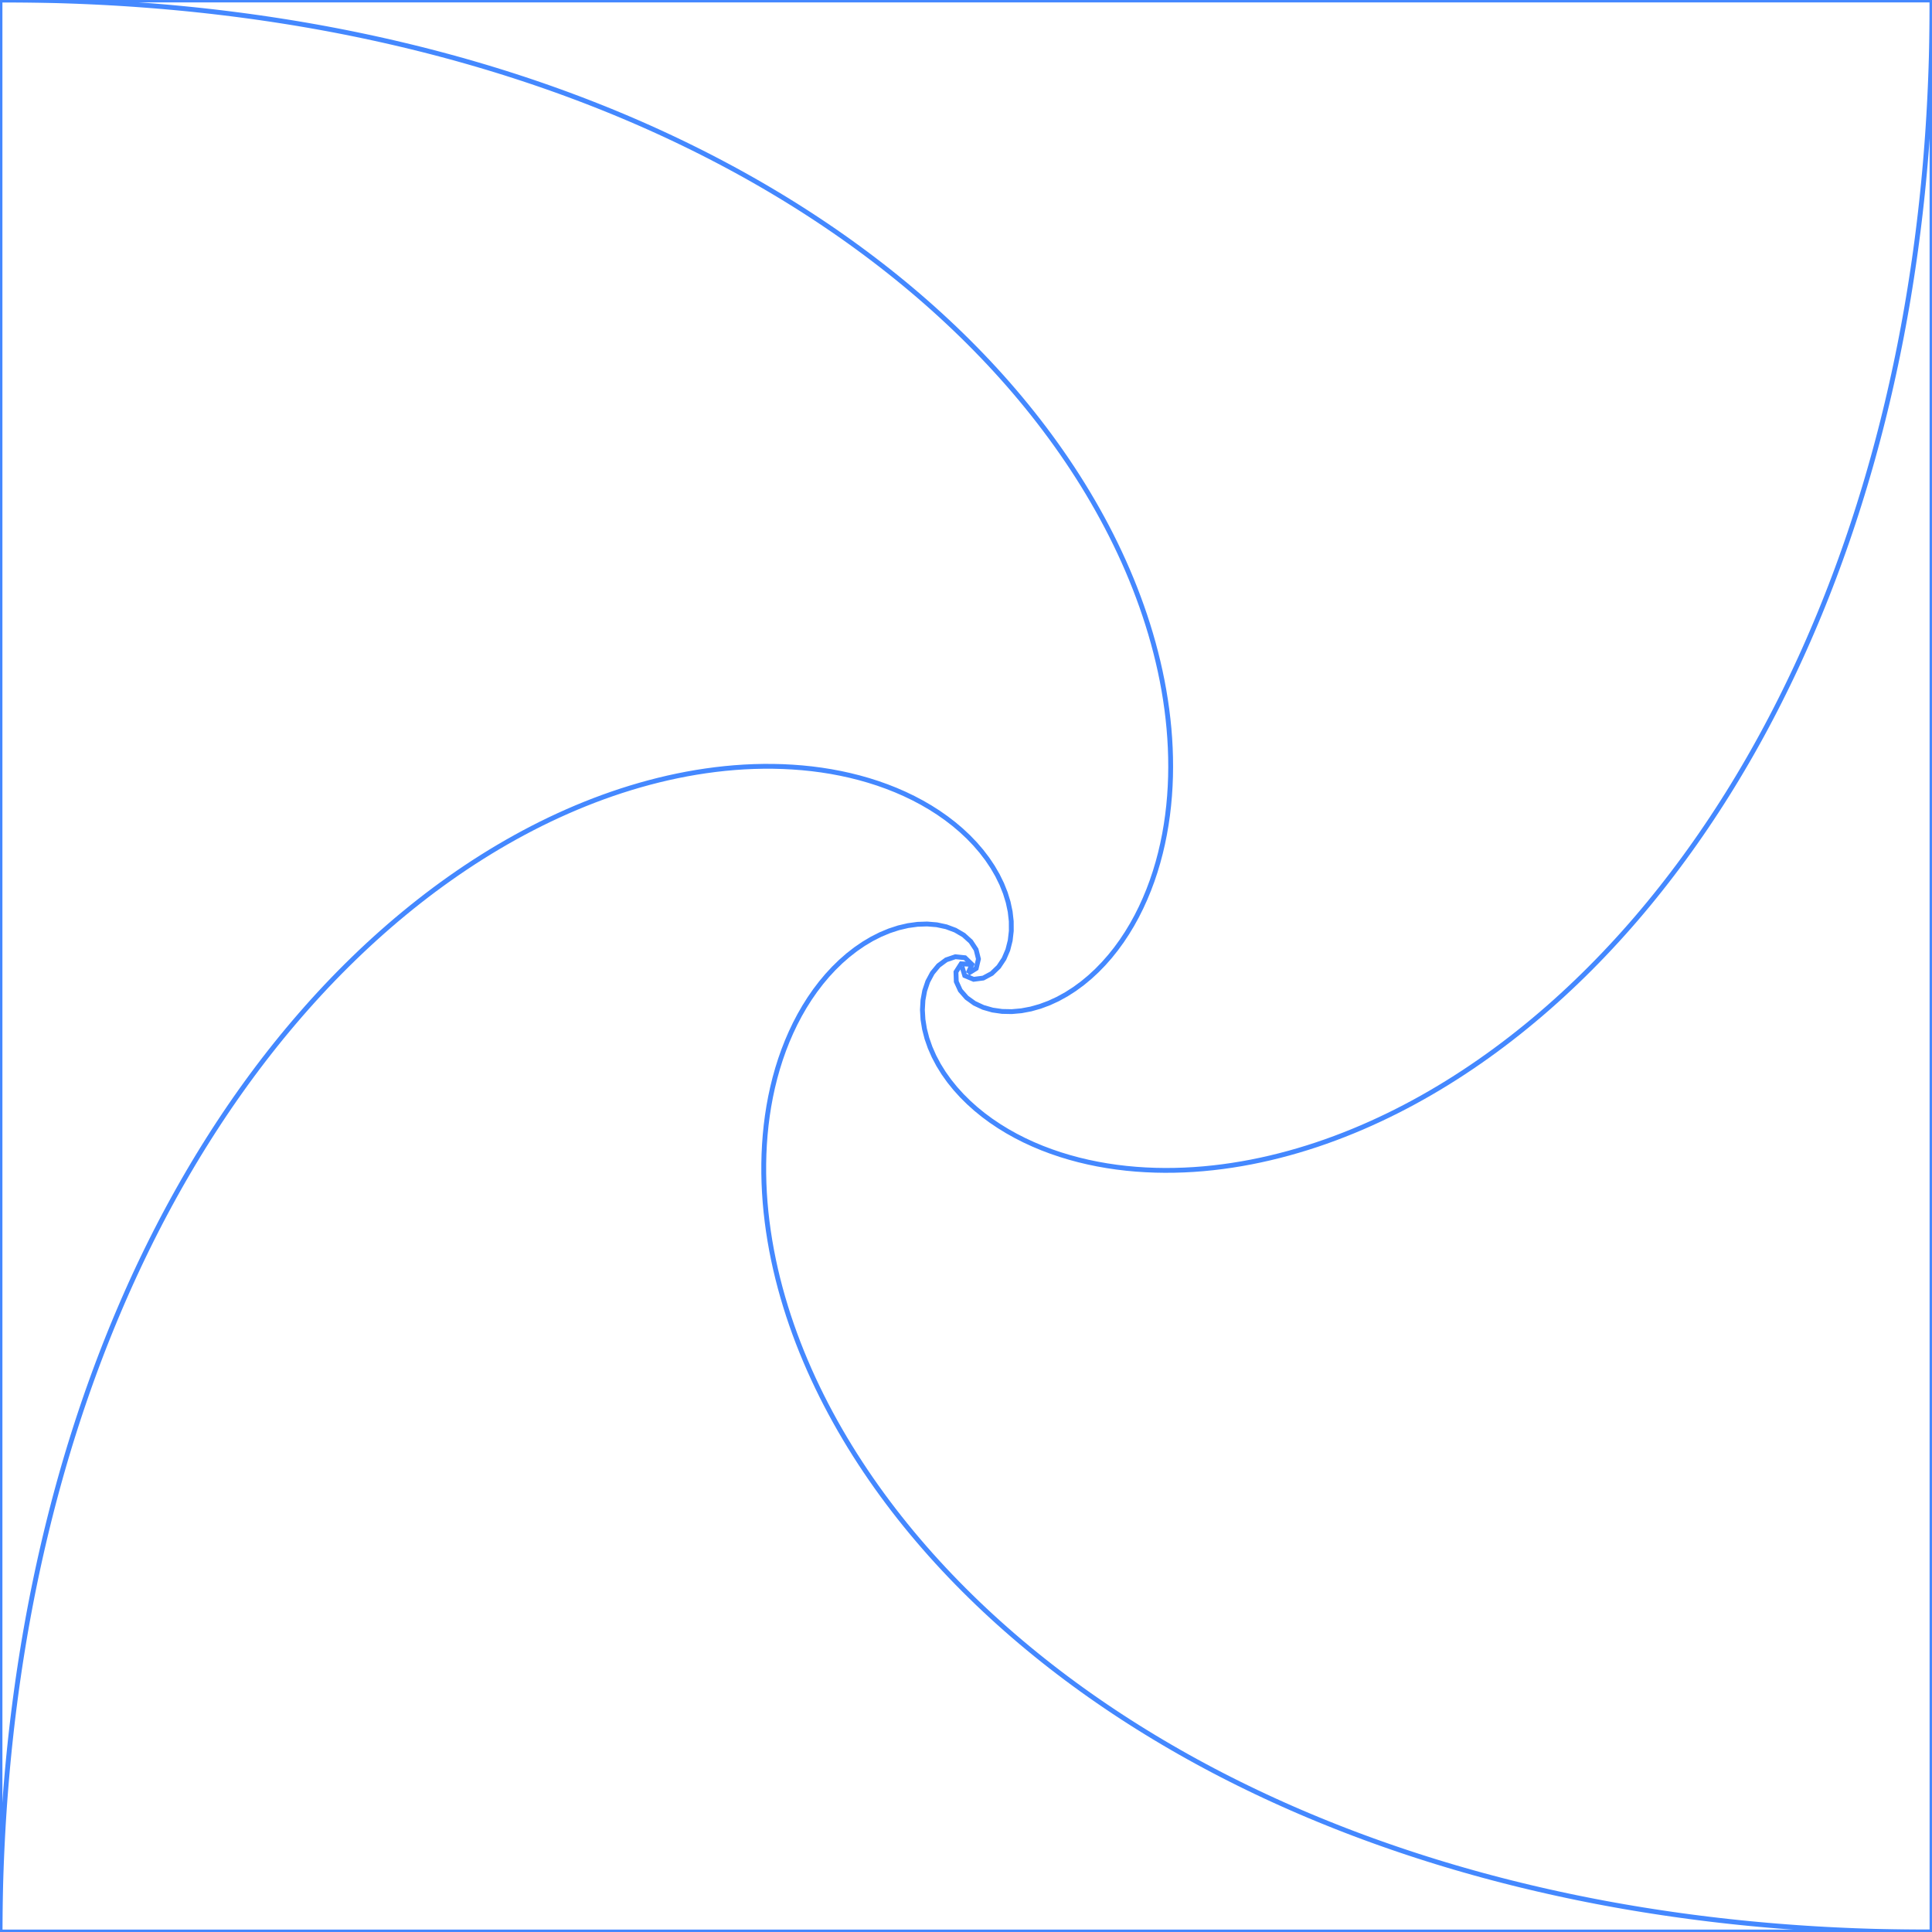
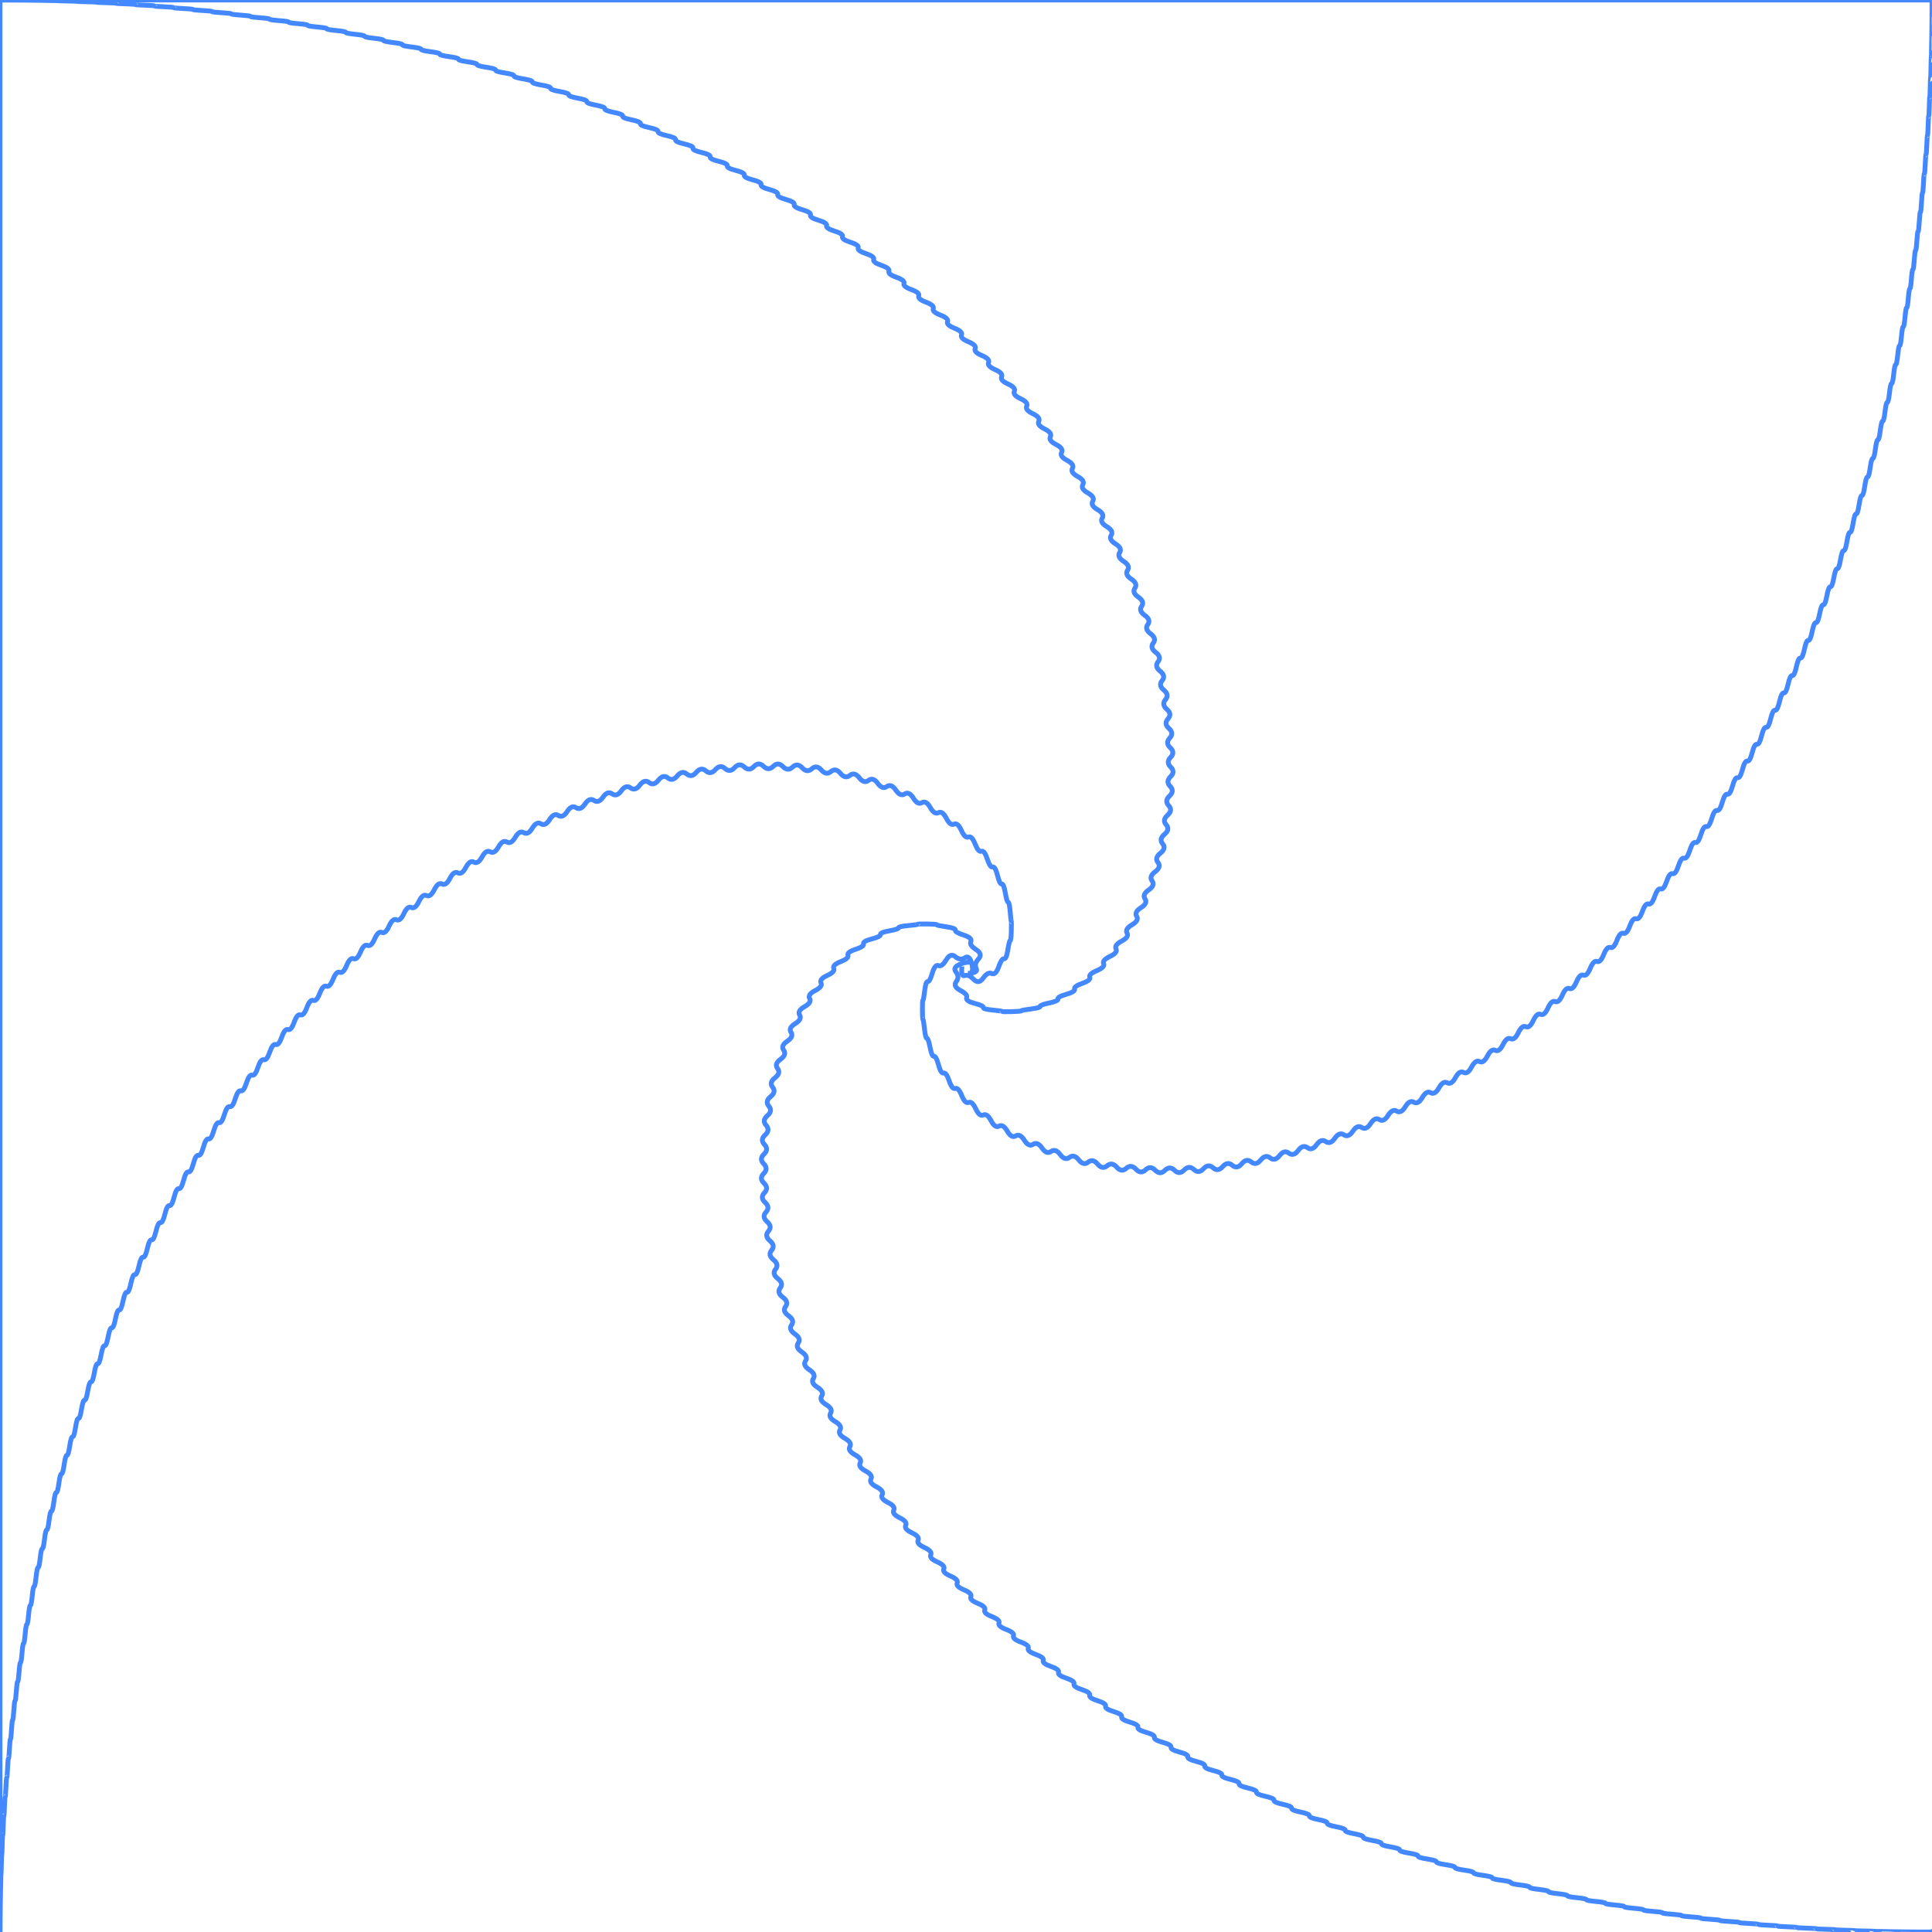
<svg xmlns="http://www.w3.org/2000/svg" viewBox="0 0 200 200" transform-origin="50% 50%" width="100%" height="100%">
-   <path id="FollowThatTurtle-path" d="m 0 0   l 200 0 l 0 200 l -200 0 l -0 -200" stroke="#4488ff" stroke-width="0.25%" fill="transparent" class="" transform-origin="50% 50%">
+   <path id="FollowThatTurtle-path" d="m 0 0 t 200 0 t 0 200 t -200 0 t -0 -200" stroke="#4488ff" stroke-width="0.25%" fill="transparent" class="" transform-origin="50% 50%">
  </path>
  <g id="FollowThatTurtle-children">
-     <path id="FollowThatTurtle-t1-path" d="m 0 0   l 1 0 l 1 0.005 l 1 0.01 l 1 0.015 l 1 0.02 l 1 0.025 l 1 0.031 l 0.999 0.036 l 0.999 0.041 l 0.999 0.046 l 0.999 0.051 l 0.998 0.057 l 0.998 0.062 l 0.998 0.067 l 0.997 0.073 l 0.997 0.078 l 0.997 0.083 l 0.996 0.089 l 0.996 0.094 l 0.995 0.1 l 0.994 0.105 l 0.994 0.111 l 0.993 0.117 l 0.993 0.122 l 0.992 0.128 l 0.991 0.133 l 0.99 0.139 l 0.989 0.145 l 0.989 0.151 l 0.988 0.156 l 0.987 0.162 l 0.986 0.168 l 0.985 0.174 l 0.984 0.18 l 0.983 0.186 l 0.981 0.192 l 0.98 0.198 l 0.979 0.204 l 0.978 0.21 l 0.976 0.216 l 0.975 0.222 l 0.974 0.228 l 0.972 0.234 l 0.971 0.24 l 0.969 0.247 l 0.968 0.253 l 0.966 0.259 l 0.964 0.265 l 0.962 0.272 l 0.961 0.278 l 0.959 0.284 l 0.957 0.291 l 0.955 0.297 l 0.953 0.304 l 0.951 0.31 l 0.948 0.317 l 0.946 0.323 l 0.944 0.33 l 0.942 0.337 l 0.939 0.343 l 0.937 0.35 l 0.934 0.357 l 0.932 0.363 l 0.929 0.37 l 0.926 0.377 l 0.923 0.384 l 0.92 0.391 l 0.918 0.398 l 0.915 0.405 l 0.911 0.412 l 0.908 0.419 l 0.905 0.426 l 0.902 0.433 l 0.898 0.44 l 0.895 0.447 l 0.891 0.454 l 0.887 0.461 l 0.884 0.468 l 0.88 0.475 l 0.876 0.483 l 0.872 0.49 l 0.868 0.497 l 0.863 0.505 l 0.859 0.512 l 0.855 0.519 l 0.85 0.527 l 0.845 0.534 l 0.841 0.542 l 0.836 0.549 l 0.831 0.556 l 0.826 0.564 l 0.821 0.572 l 0.815 0.579 l 0.81 0.587 l 0.804 0.594 l 0.799 0.602 l 0.793 0.609 l 0.787 0.617 l 0.781 0.625 l 0.775 0.632 l 0.768 0.64 l 0.762 0.648 l 0.755 0.656 l 0.748 0.663 l 0.741 0.671 l 0.734 0.679 l 0.727 0.686 l 0.72 0.694 l 0.712 0.702 l 0.704 0.71 l 0.697 0.717 l 0.689 0.725 l 0.68 0.733 l 0.672 0.741 l 0.663 0.748 l 0.654 0.756 l 0.645 0.764 l 0.636 0.772 l 0.627 0.779 l 0.617 0.787 l 0.607 0.794 l 0.597 0.802 l 0.587 0.81 l 0.577 0.817 l 0.566 0.825 l 0.555 0.832 l 0.544 0.839 l 0.532 0.847 l 0.52 0.854 l 0.508 0.861 l 0.496 0.868 l 0.484 0.875 l 0.471 0.882 l 0.458 0.889 l 0.444 0.896 l 0.431 0.903 l 0.417 0.909 l 0.402 0.916 l 0.388 0.922 l 0.372 0.928 l 0.357 0.934 l 0.341 0.94 l 0.325 0.946 l 0.309 0.951 l 0.292 0.956 l 0.275 0.962 l 0.257 0.966 l 0.239 0.971 l 0.221 0.975 l 0.202 0.979 l 0.182 0.983 l 0.162 0.987 l 0.142 0.99 l 0.121 0.993 l 0.1 0.995 l 0.078 0.997 l 0.056 0.998 l 0.033 0.999 l 0.01 1 l -0.014 1 l -0.039 0.999 l -0.064 0.998 l -0.089 0.996 l -0.116 0.993 l -0.143 0.99 l -0.17 0.985 l -0.199 0.98 l -0.227 0.974 l -0.257 0.966 l -0.287 0.958 l -0.318 0.948 l -0.35 0.937 l -0.382 0.924 l -0.415 0.91 l -0.448 0.894 l -0.482 0.876 l -0.517 0.856 l -0.552 0.834 l -0.588 0.809 l -0.624 0.781 l -0.661 0.751 l -0.697 0.717 l -0.734 0.679 l -0.77 0.638 l -0.806 0.591 l -0.842 0.54 l -0.875 0.483 l -0.907 0.42 l -0.937 0.35 l -0.962 0.272 l -0.983 0.185 l -0.996 0.088 l -1 -0.02 l -0.99 -0.141 l -0.961 -0.275 l -0.906 -0.423 l -0.811 -0.585 l -0.658 -0.753 l -0.416 -0.91 l -0.033 -0.999 l 0.538 -0.843 l 0.999 0.053" stroke="#4488ff" stroke-width="0.25%" fill="transparent" class="" transform-origin="50% 50%">
+     <path id="FollowThatTurtle-t1-path" d="m 0 0 m 0 0 t 1 0 t 1 0.005 t 1 0.01 t 1 0.015 t 1 0.02 t 1 0.025 t 1 0.031 t 0.999 0.036 t 0.999 0.041 t 0.999 0.046 t 0.999 0.051 t 0.998 0.057 t 0.998 0.062 t 0.998 0.067 t 0.997 0.073 t 0.997 0.078 t 0.997 0.083 t 0.996 0.089 t 0.996 0.094 t 0.995 0.1 t 0.994 0.105 t 0.994 0.111 t 0.993 0.117 t 0.993 0.122 t 0.992 0.128 t 0.991 0.133 t 0.99 0.139 t 0.989 0.145 t 0.989 0.151 t 0.988 0.156 t 0.987 0.162 t 0.986 0.168 t 0.985 0.174 t 0.984 0.18 t 0.983 0.186 t 0.981 0.192 t 0.98 0.198 t 0.979 0.204 t 0.978 0.21 t 0.976 0.216 t 0.975 0.222 t 0.974 0.228 t 0.972 0.234 t 0.971 0.24 t 0.969 0.247 t 0.968 0.253 t 0.966 0.259 t 0.964 0.265 t 0.962 0.272 t 0.961 0.278 t 0.959 0.284 t 0.957 0.291 t 0.955 0.297 t 0.953 0.304 t 0.951 0.31 t 0.948 0.317 t 0.946 0.323 t 0.944 0.33 t 0.942 0.337 t 0.939 0.343 t 0.937 0.35 t 0.934 0.357 t 0.932 0.363 t 0.929 0.37 t 0.926 0.377 t 0.923 0.384 t 0.92 0.391 t 0.918 0.398 t 0.915 0.405 t 0.911 0.412 t 0.908 0.419 t 0.905 0.426 t 0.902 0.433 t 0.898 0.44 t 0.895 0.447 t 0.891 0.454 t 0.887 0.461 t 0.884 0.468 t 0.88 0.475 t 0.876 0.483 t 0.872 0.49 t 0.868 0.497 t 0.863 0.505 t 0.859 0.512 t 0.855 0.519 t 0.85 0.527 t 0.845 0.534 t 0.841 0.542 t 0.836 0.549 t 0.831 0.556 t 0.826 0.564 t 0.821 0.572 t 0.815 0.579 t 0.81 0.587 t 0.804 0.594 t 0.799 0.602 t 0.793 0.609 t 0.787 0.617 t 0.781 0.625 t 0.775 0.632 t 0.768 0.64 t 0.762 0.648 t 0.755 0.656 t 0.748 0.663 t 0.741 0.671 t 0.734 0.679 t 0.727 0.686 t 0.72 0.694 t 0.712 0.702 t 0.704 0.71 t 0.697 0.717 t 0.689 0.725 t 0.68 0.733 t 0.672 0.741 t 0.663 0.748 t 0.654 0.756 t 0.645 0.764 t 0.636 0.772 t 0.627 0.779 t 0.617 0.787 t 0.607 0.794 t 0.597 0.802 t 0.587 0.81 t 0.577 0.817 t 0.566 0.825 t 0.555 0.832 t 0.544 0.839 t 0.532 0.847 t 0.52 0.854 t 0.508 0.861 t 0.496 0.868 t 0.484 0.875 t 0.471 0.882 t 0.458 0.889 t 0.444 0.896 t 0.431 0.903 t 0.417 0.909 t 0.402 0.916 t 0.388 0.922 t 0.372 0.928 t 0.357 0.934 t 0.341 0.94 t 0.325 0.946 t 0.309 0.951 t 0.292 0.956 t 0.275 0.962 t 0.257 0.966 t 0.239 0.971 t 0.221 0.975 t 0.202 0.979 t 0.182 0.983 t 0.162 0.987 t 0.142 0.99 t 0.121 0.993 t 0.1 0.995 t 0.078 0.997 t 0.056 0.998 t 0.033 0.999 t 0.01 1 t -0.014 1 t -0.039 0.999 t -0.064 0.998 t -0.089 0.996 t -0.116 0.993 t -0.143 0.99 t -0.17 0.985 t -0.199 0.98 t -0.227 0.974 t -0.257 0.966 t -0.287 0.958 t -0.318 0.948 t -0.35 0.937 t -0.382 0.924 t -0.415 0.91 t -0.448 0.894 t -0.482 0.876 t -0.517 0.856 t -0.552 0.834 t -0.588 0.809 t -0.624 0.781 t -0.661 0.751 t -0.697 0.717 t -0.734 0.679 t -0.77 0.638 t -0.806 0.591 t -0.842 0.54 t -0.875 0.483 t -0.907 0.42 t -0.937 0.35 t -0.962 0.272 t -0.983 0.185 t -0.996 0.088 t -1 -0.02 t -0.99 -0.141 t -0.961 -0.275 t -0.906 -0.423 t -0.811 -0.585 t -0.658 -0.753 t -0.416 -0.91 t -0.033 -0.999 t 0.538 -0.843 t 0.999 0.053" stroke="#4488ff" stroke-width="0.25%" fill="transparent" class="" transform-origin="50% 50%">
    </path>
-     <path id="FollowThatTurtle-t2-path" d="m 0 0   m 200 0 l 0 1 l -0.005 1 l -0.01 1 l -0.015 1 l -0.02 1 l -0.025 1 l -0.031 1 l -0.036 0.999 l -0.041 0.999 l -0.046 0.999 l -0.051 0.999 l -0.057 0.998 l -0.062 0.998 l -0.067 0.998 l -0.073 0.997 l -0.078 0.997 l -0.083 0.997 l -0.089 0.996 l -0.094 0.996 l -0.1 0.995 l -0.105 0.994 l -0.111 0.994 l -0.117 0.993 l -0.122 0.993 l -0.128 0.992 l -0.133 0.991 l -0.139 0.99 l -0.145 0.989 l -0.151 0.989 l -0.156 0.988 l -0.162 0.987 l -0.168 0.986 l -0.174 0.985 l -0.18 0.984 l -0.186 0.983 l -0.192 0.981 l -0.198 0.98 l -0.204 0.979 l -0.21 0.978 l -0.216 0.976 l -0.222 0.975 l -0.228 0.974 l -0.234 0.972 l -0.24 0.971 l -0.247 0.969 l -0.253 0.968 l -0.259 0.966 l -0.265 0.964 l -0.272 0.962 l -0.278 0.961 l -0.284 0.959 l -0.291 0.957 l -0.297 0.955 l -0.304 0.953 l -0.31 0.951 l -0.317 0.948 l -0.323 0.946 l -0.33 0.944 l -0.337 0.942 l -0.343 0.939 l -0.35 0.937 l -0.357 0.934 l -0.363 0.932 l -0.37 0.929 l -0.377 0.926 l -0.384 0.923 l -0.391 0.92 l -0.398 0.918 l -0.405 0.915 l -0.412 0.911 l -0.419 0.908 l -0.426 0.905 l -0.433 0.902 l -0.44 0.898 l -0.447 0.895 l -0.454 0.891 l -0.461 0.887 l -0.468 0.884 l -0.475 0.88 l -0.483 0.876 l -0.49 0.872 l -0.497 0.868 l -0.505 0.863 l -0.512 0.859 l -0.519 0.855 l -0.527 0.85 l -0.534 0.845 l -0.542 0.841 l -0.549 0.836 l -0.557 0.831 l -0.564 0.826 l -0.572 0.821 l -0.579 0.815 l -0.587 0.81 l -0.594 0.804 l -0.602 0.799 l -0.61 0.793 l -0.617 0.787 l -0.625 0.781 l -0.632 0.775 l -0.64 0.768 l -0.648 0.762 l -0.656 0.755 l -0.663 0.748 l -0.671 0.741 l -0.679 0.734 l -0.687 0.727 l -0.694 0.72 l -0.702 0.712 l -0.71 0.704 l -0.718 0.696 l -0.725 0.688 l -0.733 0.68 l -0.741 0.672 l -0.749 0.663 l -0.756 0.654 l -0.764 0.645 l -0.772 0.636 l -0.779 0.627 l -0.787 0.617 l -0.795 0.607 l -0.802 0.597 l -0.81 0.587 l -0.817 0.576 l -0.825 0.566 l -0.832 0.555 l -0.839 0.543 l -0.847 0.532 l -0.854 0.52 l -0.861 0.508 l -0.868 0.496 l -0.875 0.483 l -0.882 0.47 l -0.889 0.457 l -0.896 0.444 l -0.903 0.43 l -0.909 0.416 l -0.916 0.402 l -0.922 0.387 l -0.928 0.372 l -0.934 0.357 l -0.94 0.341 l -0.946 0.325 l -0.951 0.308 l -0.957 0.291 l -0.962 0.274 l -0.967 0.256 l -0.971 0.238 l -0.976 0.22 l -0.98 0.201 l -0.983 0.181 l -0.987 0.161 l -0.99 0.141 l -0.993 0.12 l -0.995 0.099 l -0.997 0.077 l -0.999 0.054 l -1 0.031 l -1 0.008 l -1 -0.016 l -0.999 -0.041 l -0.998 -0.066 l -0.996 -0.092 l -0.993 -0.118 l -0.989 -0.146 l -0.985 -0.173 l -0.979 -0.202 l -0.973 -0.231 l -0.965 -0.261 l -0.957 -0.291 l -0.947 -0.322 l -0.935 -0.354 l -0.922 -0.386 l -0.908 -0.42 l -0.891 -0.453 l -0.873 -0.488 l -0.852 -0.523 l -0.83 -0.558 l -0.804 -0.594 l -0.776 -0.631 l -0.744 -0.668 l -0.71 -0.705 l -0.671 -0.742 l -0.628 -0.778 l -0.58 -0.814 l -0.527 -0.85 l -0.468 -0.883 l -0.403 -0.915 l -0.33 -0.944 l -0.249 -0.968 l -0.159 -0.987 l -0.058 -0.998 l 0.055 -0.998 l 0.18 -0.984 l 0.319 -0.948 l 0.472 -0.881 l 0.636 -0.771 l 0.803 -0.596 l 0.947 -0.321 l 0.995 0.103 l 0.719 0.695 l -0.399 0.917" stroke="#4488ff" stroke-width="0.25%" fill="transparent" class="" transform-origin="50% 50%">
+     <path id="FollowThatTurtle-t2-path" d="m 0 0 m 200 0 t 0 1 t -0.005 1 t -0.01 1 t -0.015 1 t -0.02 1 t -0.025 1 t -0.031 1 t -0.036 0.999 t -0.041 0.999 t -0.046 0.999 t -0.051 0.999 t -0.057 0.998 t -0.062 0.998 t -0.067 0.998 t -0.073 0.997 t -0.078 0.997 t -0.083 0.997 t -0.089 0.996 t -0.094 0.996 t -0.1 0.995 t -0.105 0.994 t -0.111 0.994 t -0.117 0.993 t -0.122 0.993 t -0.128 0.992 t -0.133 0.991 t -0.139 0.99 t -0.145 0.989 t -0.151 0.989 t -0.156 0.988 t -0.162 0.987 t -0.168 0.986 t -0.174 0.985 t -0.18 0.984 t -0.186 0.983 t -0.192 0.981 t -0.198 0.98 t -0.204 0.979 t -0.21 0.978 t -0.216 0.976 t -0.222 0.975 t -0.228 0.974 t -0.234 0.972 t -0.24 0.971 t -0.247 0.969 t -0.253 0.968 t -0.259 0.966 t -0.265 0.964 t -0.272 0.962 t -0.278 0.961 t -0.284 0.959 t -0.291 0.957 t -0.297 0.955 t -0.304 0.953 t -0.31 0.951 t -0.317 0.948 t -0.323 0.946 t -0.33 0.944 t -0.337 0.942 t -0.343 0.939 t -0.35 0.937 t -0.357 0.934 t -0.363 0.932 t -0.37 0.929 t -0.377 0.926 t -0.384 0.923 t -0.391 0.92 t -0.398 0.918 t -0.405 0.915 t -0.412 0.911 t -0.419 0.908 t -0.426 0.905 t -0.433 0.902 t -0.44 0.898 t -0.447 0.895 t -0.454 0.891 t -0.461 0.887 t -0.468 0.884 t -0.475 0.88 t -0.483 0.876 t -0.49 0.872 t -0.497 0.868 t -0.505 0.863 t -0.512 0.859 t -0.519 0.855 t -0.527 0.85 t -0.534 0.845 t -0.542 0.841 t -0.549 0.836 t -0.557 0.831 t -0.564 0.826 t -0.572 0.821 t -0.579 0.815 t -0.587 0.81 t -0.594 0.804 t -0.602 0.799 t -0.61 0.793 t -0.617 0.787 t -0.625 0.781 t -0.632 0.775 t -0.64 0.768 t -0.648 0.762 t -0.656 0.755 t -0.663 0.748 t -0.671 0.741 t -0.679 0.734 t -0.687 0.727 t -0.694 0.72 t -0.702 0.712 t -0.71 0.704 t -0.718 0.696 t -0.725 0.688 t -0.733 0.68 t -0.741 0.672 t -0.749 0.663 t -0.756 0.654 t -0.764 0.645 t -0.772 0.636 t -0.779 0.627 t -0.787 0.617 t -0.795 0.607 t -0.802 0.597 t -0.81 0.587 t -0.817 0.576 t -0.825 0.566 t -0.832 0.555 t -0.839 0.543 t -0.847 0.532 t -0.854 0.52 t -0.861 0.508 t -0.868 0.496 t -0.875 0.483 t -0.882 0.47 t -0.889 0.457 t -0.896 0.444 t -0.903 0.43 t -0.909 0.416 t -0.916 0.402 t -0.922 0.387 t -0.928 0.372 t -0.934 0.357 t -0.94 0.341 t -0.946 0.325 t -0.951 0.308 t -0.957 0.291 t -0.962 0.274 t -0.967 0.256 t -0.971 0.238 t -0.976 0.22 t -0.98 0.201 t -0.983 0.181 t -0.987 0.161 t -0.99 0.141 t -0.993 0.12 t -0.995 0.099 t -0.997 0.077 t -0.999 0.054 t -1 0.031 t -1 0.008 t -1 -0.016 t -0.999 -0.041 t -0.998 -0.066 t -0.996 -0.092 t -0.993 -0.118 t -0.989 -0.146 t -0.985 -0.173 t -0.979 -0.202 t -0.973 -0.231 t -0.965 -0.261 t -0.957 -0.291 t -0.947 -0.322 t -0.935 -0.354 t -0.922 -0.386 t -0.908 -0.42 t -0.891 -0.453 t -0.873 -0.488 t -0.852 -0.523 t -0.83 -0.558 t -0.804 -0.594 t -0.776 -0.631 t -0.744 -0.668 t -0.71 -0.705 t -0.671 -0.742 t -0.628 -0.778 t -0.58 -0.814 t -0.527 -0.85 t -0.468 -0.883 t -0.403 -0.915 t -0.33 -0.944 t -0.249 -0.968 t -0.159 -0.987 t -0.058 -0.998 t 0.055 -0.998 t 0.18 -0.984 t 0.319 -0.948 t 0.472 -0.881 t 0.636 -0.771 t 0.803 -0.596 t 0.947 -0.321 t 0.995 0.103 t 0.719 0.695 t -0.399 0.917" stroke="#4488ff" stroke-width="0.25%" fill="transparent" class="" transform-origin="50% 50%">
    </path>
-     <path id="FollowThatTurtle-t3-path" d="m 0 0   m 200 200 l -1 0 l -1 -0.005 l -1 -0.01 l -1 -0.015 l -1 -0.02 l -1 -0.025 l -1 -0.031 l -0.999 -0.036 l -0.999 -0.041 l -0.999 -0.046 l -0.999 -0.051 l -0.998 -0.057 l -0.998 -0.062 l -0.998 -0.067 l -0.997 -0.073 l -0.997 -0.078 l -0.997 -0.084 l -0.996 -0.089 l -0.996 -0.094 l -0.995 -0.1 l -0.994 -0.105 l -0.994 -0.111 l -0.993 -0.117 l -0.993 -0.122 l -0.992 -0.128 l -0.991 -0.134 l -0.99 -0.139 l -0.989 -0.145 l -0.989 -0.151 l -0.988 -0.156 l -0.987 -0.162 l -0.986 -0.168 l -0.985 -0.174 l -0.984 -0.18 l -0.983 -0.186 l -0.981 -0.192 l -0.98 -0.198 l -0.979 -0.204 l -0.978 -0.21 l -0.976 -0.216 l -0.975 -0.222 l -0.974 -0.228 l -0.972 -0.234 l -0.971 -0.24 l -0.969 -0.247 l -0.967 -0.253 l -0.966 -0.259 l -0.964 -0.266 l -0.962 -0.272 l -0.961 -0.278 l -0.959 -0.285 l -0.957 -0.291 l -0.955 -0.298 l -0.953 -0.304 l -0.951 -0.311 l -0.948 -0.317 l -0.946 -0.324 l -0.944 -0.33 l -0.942 -0.337 l -0.939 -0.344 l -0.937 -0.35 l -0.934 -0.357 l -0.931 -0.364 l -0.929 -0.371 l -0.926 -0.377 l -0.923 -0.384 l -0.92 -0.391 l -0.917 -0.398 l -0.914 -0.405 l -0.911 -0.412 l -0.908 -0.419 l -0.905 -0.426 l -0.901 -0.433 l -0.898 -0.44 l -0.894 -0.447 l -0.891 -0.454 l -0.887 -0.462 l -0.883 -0.469 l -0.879 -0.476 l -0.875 -0.483 l -0.871 -0.491 l -0.867 -0.498 l -0.863 -0.505 l -0.859 -0.513 l -0.854 -0.52 l -0.85 -0.527 l -0.845 -0.535 l -0.84 -0.542 l -0.835 -0.55 l -0.83 -0.557 l -0.825 -0.565 l -0.82 -0.572 l -0.815 -0.58 l -0.809 -0.588 l -0.804 -0.595 l -0.798 -0.603 l -0.792 -0.611 l -0.786 -0.618 l -0.78 -0.626 l -0.774 -0.634 l -0.767 -0.641 l -0.761 -0.649 l -0.754 -0.657 l -0.747 -0.664 l -0.74 -0.672 l -0.733 -0.68 l -0.726 -0.688 l -0.718 -0.696 l -0.711 -0.703 l -0.703 -0.711 l -0.695 -0.719 l -0.687 -0.727 l -0.679 -0.734 l -0.67 -0.742 l -0.661 -0.75 l -0.653 -0.758 l -0.644 -0.765 l -0.634 -0.773 l -0.625 -0.781 l -0.615 -0.788 l -0.605 -0.796 l -0.595 -0.804 l -0.585 -0.811 l -0.574 -0.819 l -0.563 -0.826 l -0.552 -0.834 l -0.541 -0.841 l -0.529 -0.848 l -0.517 -0.856 l -0.505 -0.863 l -0.493 -0.87 l -0.48 -0.877 l -0.467 -0.884 l -0.454 -0.891 l -0.44 -0.898 l -0.427 -0.904 l -0.412 -0.911 l -0.398 -0.917 l -0.383 -0.924 l -0.368 -0.93 l -0.352 -0.936 l -0.336 -0.942 l -0.32 -0.947 l -0.303 -0.953 l -0.286 -0.958 l -0.269 -0.963 l -0.251 -0.968 l -0.233 -0.973 l -0.214 -0.977 l -0.195 -0.981 l -0.175 -0.985 l -0.155 -0.988 l -0.135 -0.991 l -0.114 -0.994 l -0.092 -0.996 l -0.07 -0.998 l -0.047 -0.999 l -0.024 -1 l -0 -1 l 0.024 -1 l 0.049 -0.999 l 0.074 -0.997 l 0.1 -0.995 l 0.127 -0.992 l 0.154 -0.988 l 0.182 -0.983 l 0.211 -0.977 l 0.24 -0.971 l 0.27 -0.963 l 0.301 -0.954 l 0.332 -0.943 l 0.364 -0.931 l 0.397 -0.918 l 0.43 -0.903 l 0.464 -0.886 l 0.499 -0.867 l 0.534 -0.846 l 0.569 -0.822 l 0.606 -0.796 l 0.642 -0.767 l 0.679 -0.734 l 0.716 -0.699 l 0.752 -0.659 l 0.789 -0.615 l 0.824 -0.566 l 0.859 -0.512 l 0.892 -0.452 l 0.923 -0.385 l 0.951 -0.311 l 0.974 -0.228 l 0.991 -0.136 l 0.999 -0.033 l 0.997 0.082 l 0.978 0.209 l 0.937 0.35 l 0.863 0.505 l 0.742 0.671 l 0.548 0.836 l 0.243 0.97 l -0.231 0.973 l -0.849 0.529" stroke="#4488ff" stroke-width="0.25%" fill="transparent" class="" transform-origin="50% 50%">
+     <path id="FollowThatTurtle-t3-path" d="m 0 0 m 200 200 t -1 0 t -1 -0.005 t -1 -0.01 t -1 -0.015 t -1 -0.02 t -1 -0.025 t -1 -0.031 t -0.999 -0.036 t -0.999 -0.041 t -0.999 -0.046 t -0.999 -0.051 t -0.998 -0.057 t -0.998 -0.062 t -0.998 -0.067 t -0.997 -0.073 t -0.997 -0.078 t -0.997 -0.084 t -0.996 -0.089 t -0.996 -0.094 t -0.995 -0.1 t -0.994 -0.105 t -0.994 -0.111 t -0.993 -0.117 t -0.993 -0.122 t -0.992 -0.128 t -0.991 -0.134 t -0.99 -0.139 t -0.989 -0.145 t -0.989 -0.151 t -0.988 -0.156 t -0.987 -0.162 t -0.986 -0.168 t -0.985 -0.174 t -0.984 -0.18 t -0.983 -0.186 t -0.981 -0.192 t -0.98 -0.198 t -0.979 -0.204 t -0.978 -0.21 t -0.976 -0.216 t -0.975 -0.222 t -0.974 -0.228 t -0.972 -0.234 t -0.971 -0.24 t -0.969 -0.247 t -0.967 -0.253 t -0.966 -0.259 t -0.964 -0.266 t -0.962 -0.272 t -0.961 -0.278 t -0.959 -0.285 t -0.957 -0.291 t -0.955 -0.298 t -0.953 -0.304 t -0.951 -0.311 t -0.948 -0.317 t -0.946 -0.324 t -0.944 -0.33 t -0.942 -0.337 t -0.939 -0.344 t -0.937 -0.35 t -0.934 -0.357 t -0.931 -0.364 t -0.929 -0.371 t -0.926 -0.377 t -0.923 -0.384 t -0.92 -0.391 t -0.917 -0.398 t -0.914 -0.405 t -0.911 -0.412 t -0.908 -0.419 t -0.905 -0.426 t -0.901 -0.433 t -0.898 -0.44 t -0.894 -0.447 t -0.891 -0.454 t -0.887 -0.462 t -0.883 -0.469 t -0.879 -0.476 t -0.875 -0.483 t -0.871 -0.491 t -0.867 -0.498 t -0.863 -0.505 t -0.859 -0.513 t -0.854 -0.52 t -0.85 -0.527 t -0.845 -0.535 t -0.84 -0.542 t -0.835 -0.55 t -0.83 -0.557 t -0.825 -0.565 t -0.82 -0.572 t -0.815 -0.58 t -0.809 -0.588 t -0.804 -0.595 t -0.798 -0.603 t -0.792 -0.611 t -0.786 -0.618 t -0.78 -0.626 t -0.774 -0.634 t -0.767 -0.641 t -0.761 -0.649 t -0.754 -0.657 t -0.747 -0.664 t -0.74 -0.672 t -0.733 -0.68 t -0.726 -0.688 t -0.718 -0.696 t -0.711 -0.703 t -0.703 -0.711 t -0.695 -0.719 t -0.687 -0.727 t -0.679 -0.734 t -0.67 -0.742 t -0.661 -0.75 t -0.653 -0.758 t -0.644 -0.765 t -0.634 -0.773 t -0.625 -0.781 t -0.615 -0.788 t -0.605 -0.796 t -0.595 -0.804 t -0.585 -0.811 t -0.574 -0.819 t -0.563 -0.826 t -0.552 -0.834 t -0.541 -0.841 t -0.529 -0.848 t -0.517 -0.856 t -0.505 -0.863 t -0.493 -0.87 t -0.48 -0.877 t -0.467 -0.884 t -0.454 -0.891 t -0.44 -0.898 t -0.427 -0.904 t -0.412 -0.911 t -0.398 -0.917 t -0.383 -0.924 t -0.368 -0.93 t -0.352 -0.936 t -0.336 -0.942 t -0.32 -0.947 t -0.303 -0.953 t -0.286 -0.958 t -0.269 -0.963 t -0.251 -0.968 t -0.233 -0.973 t -0.214 -0.977 t -0.195 -0.981 t -0.175 -0.985 t -0.155 -0.988 t -0.135 -0.991 t -0.114 -0.994 t -0.092 -0.996 t -0.07 -0.998 t -0.047 -0.999 t -0.024 -1 t -0 -1 t 0.024 -1 t 0.049 -0.999 t 0.074 -0.997 t 0.1 -0.995 t 0.127 -0.992 t 0.154 -0.988 t 0.182 -0.983 t 0.211 -0.977 t 0.24 -0.971 t 0.27 -0.963 t 0.301 -0.954 t 0.332 -0.943 t 0.364 -0.931 t 0.397 -0.918 t 0.43 -0.903 t 0.464 -0.886 t 0.499 -0.867 t 0.534 -0.846 t 0.569 -0.822 t 0.606 -0.796 t 0.642 -0.767 t 0.679 -0.734 t 0.716 -0.699 t 0.752 -0.659 t 0.789 -0.615 t 0.824 -0.566 t 0.859 -0.512 t 0.892 -0.452 t 0.923 -0.385 t 0.951 -0.311 t 0.974 -0.228 t 0.991 -0.136 t 0.999 -0.033 t 0.997 0.082 t 0.978 0.209 t 0.937 0.35 t 0.863 0.505 t 0.742 0.671 t 0.548 0.836 t 0.243 0.97 t -0.231 0.973 t -0.849 0.529" stroke="#4488ff" stroke-width="0.25%" fill="transparent" class="" transform-origin="50% 50%">
    </path>
-     <path id="FollowThatTurtle-t4-path" d="m 0 0   m 0 200 l 0.005 -1 l 0.01 -1 l 0.015 -1 l 0.02 -1 l 0.025 -1 l 0.03 -1 l 0.036 -0.999 l 0.041 -0.999 l 0.046 -0.999 l 0.051 -0.999 l 0.056 -0.998 l 0.062 -0.998 l 0.067 -0.998 l 0.072 -0.997 l 0.078 -0.997 l 0.083 -0.997 l 0.088 -0.996 l 0.094 -0.996 l 0.099 -0.995 l 0.105 -0.994 l 0.11 -0.994 l 0.116 -0.993 l 0.122 -0.993 l 0.127 -0.992 l 0.133 -0.991 l 0.138 -0.99 l 0.144 -0.99 l 0.15 -0.989 l 0.156 -0.988 l 0.161 -0.987 l 0.167 -0.986 l 0.173 -0.985 l 0.179 -0.984 l 0.185 -0.983 l 0.191 -0.982 l 0.197 -0.98 l 0.203 -0.979 l 0.209 -0.978 l 0.215 -0.977 l 0.221 -0.975 l 0.227 -0.974 l 0.233 -0.973 l 0.239 -0.971 l 0.245 -0.969 l 0.251 -0.968 l 0.258 -0.966 l 0.264 -0.965 l 0.27 -0.963 l 0.276 -0.961 l 0.283 -0.959 l 0.289 -0.957 l 0.296 -0.955 l 0.302 -0.953 l 0.309 -0.951 l 0.315 -0.949 l 0.322 -0.947 l 0.328 -0.945 l 0.335 -0.942 l 0.341 -0.94 l 0.348 -0.937 l 0.355 -0.935 l 0.361 -0.932 l 0.368 -0.93 l 0.375 -0.927 l 0.382 -0.924 l 0.389 -0.921 l 0.395 -0.919 l 0.402 -0.916 l 0.409 -0.912 l 0.416 -0.909 l 0.423 -0.906 l 0.43 -0.903 l 0.437 -0.899 l 0.444 -0.896 l 0.451 -0.892 l 0.458 -0.889 l 0.466 -0.885 l 0.473 -0.881 l 0.48 -0.877 l 0.487 -0.873 l 0.494 -0.869 l 0.502 -0.865 l 0.509 -0.861 l 0.516 -0.856 l 0.524 -0.852 l 0.531 -0.847 l 0.538 -0.843 l 0.546 -0.838 l 0.553 -0.833 l 0.561 -0.828 l 0.568 -0.823 l 0.576 -0.818 l 0.583 -0.812 l 0.591 -0.807 l 0.598 -0.801 l 0.606 -0.795 l 0.614 -0.79 l 0.621 -0.784 l 0.629 -0.777 l 0.637 -0.771 l 0.644 -0.765 l 0.652 -0.758 l 0.66 -0.752 l 0.667 -0.745 l 0.675 -0.738 l 0.683 -0.731 l 0.69 -0.723 l 0.698 -0.716 l 0.706 -0.708 l 0.714 -0.7 l 0.721 -0.693 l 0.729 -0.684 l 0.737 -0.676 l 0.745 -0.668 l 0.752 -0.659 l 0.76 -0.65 l 0.768 -0.641 l 0.775 -0.632 l 0.783 -0.622 l 0.79 -0.613 l 0.798 -0.603 l 0.806 -0.592 l 0.813 -0.582 l 0.821 -0.572 l 0.828 -0.561 l 0.835 -0.55 l 0.843 -0.538 l 0.85 -0.527 l 0.857 -0.515 l 0.864 -0.503 l 0.871 -0.49 l 0.878 -0.478 l 0.885 -0.465 l 0.892 -0.452 l 0.899 -0.438 l 0.906 -0.424 l 0.912 -0.41 l 0.918 -0.396 l 0.925 -0.381 l 0.931 -0.366 l 0.937 -0.35 l 0.943 -0.334 l 0.948 -0.318 l 0.954 -0.301 l 0.959 -0.284 l 0.964 -0.267 l 0.969 -0.249 l 0.973 -0.231 l 0.977 -0.212 l 0.981 -0.193 l 0.985 -0.173 l 0.988 -0.153 l 0.991 -0.133 l 0.994 -0.112 l 0.996 -0.09 l 0.998 -0.068 l 0.999 -0.045 l 1 -0.022 l 1 0.002 l 1 0.026 l 0.999 0.051 l 0.997 0.076 l 0.995 0.102 l 0.992 0.129 l 0.988 0.157 l 0.983 0.185 l 0.977 0.213 l 0.97 0.243 l 0.962 0.273 l 0.953 0.303 l 0.942 0.335 l 0.93 0.367 l 0.917 0.4 l 0.901 0.433 l 0.884 0.467 l 0.865 0.502 l 0.843 0.538 l 0.819 0.574 l 0.792 0.61 l 0.763 0.647 l 0.73 0.684 l 0.693 0.721 l 0.653 0.758 l 0.607 0.794 l 0.557 0.83 l 0.502 0.865 l 0.44 0.898 l 0.371 0.929 l 0.294 0.956 l 0.208 0.978 l 0.112 0.994 l 0.005 1 l -0.114 0.994 l -0.246 0.969 l -0.393 0.919 l -0.553 0.833 l -0.72 0.693 l -0.881 0.473 l -0.992 0.129 l -0.923 -0.386 l -0.29 -0.957" stroke="#4488ff" stroke-width="0.25%" fill="transparent" class="" transform-origin="50% 50%">
+     <path id="FollowThatTurtle-t4-path" d="m 0 0 m 0 200 t 0.005 -1 t 0.01 -1 t 0.015 -1 t 0.02 -1 t 0.025 -1 t 0.03 -1 t 0.036 -0.999 t 0.041 -0.999 t 0.046 -0.999 t 0.051 -0.999 t 0.056 -0.998 t 0.062 -0.998 t 0.067 -0.998 t 0.072 -0.997 t 0.078 -0.997 t 0.083 -0.997 t 0.088 -0.996 t 0.094 -0.996 t 0.099 -0.995 t 0.105 -0.994 t 0.11 -0.994 t 0.116 -0.993 t 0.122 -0.993 t 0.127 -0.992 t 0.133 -0.991 t 0.138 -0.99 t 0.144 -0.99 t 0.15 -0.989 t 0.156 -0.988 t 0.161 -0.987 t 0.167 -0.986 t 0.173 -0.985 t 0.179 -0.984 t 0.185 -0.983 t 0.191 -0.982 t 0.197 -0.98 t 0.203 -0.979 t 0.209 -0.978 t 0.215 -0.977 t 0.221 -0.975 t 0.227 -0.974 t 0.233 -0.973 t 0.239 -0.971 t 0.245 -0.969 t 0.251 -0.968 t 0.258 -0.966 t 0.264 -0.965 t 0.27 -0.963 t 0.276 -0.961 t 0.283 -0.959 t 0.289 -0.957 t 0.296 -0.955 t 0.302 -0.953 t 0.309 -0.951 t 0.315 -0.949 t 0.322 -0.947 t 0.328 -0.945 t 0.335 -0.942 t 0.341 -0.94 t 0.348 -0.937 t 0.355 -0.935 t 0.361 -0.932 t 0.368 -0.93 t 0.375 -0.927 t 0.382 -0.924 t 0.389 -0.921 t 0.395 -0.919 t 0.402 -0.916 t 0.409 -0.912 t 0.416 -0.909 t 0.423 -0.906 t 0.43 -0.903 t 0.437 -0.899 t 0.444 -0.896 t 0.451 -0.892 t 0.458 -0.889 t 0.466 -0.885 t 0.473 -0.881 t 0.48 -0.877 t 0.487 -0.873 t 0.494 -0.869 t 0.502 -0.865 t 0.509 -0.861 t 0.516 -0.856 t 0.524 -0.852 t 0.531 -0.847 t 0.538 -0.843 t 0.546 -0.838 t 0.553 -0.833 t 0.561 -0.828 t 0.568 -0.823 t 0.576 -0.818 t 0.583 -0.812 t 0.591 -0.807 t 0.598 -0.801 t 0.606 -0.795 t 0.614 -0.79 t 0.621 -0.784 t 0.629 -0.777 t 0.637 -0.771 t 0.644 -0.765 t 0.652 -0.758 t 0.66 -0.752 t 0.667 -0.745 t 0.675 -0.738 t 0.683 -0.731 t 0.69 -0.723 t 0.698 -0.716 t 0.706 -0.708 t 0.714 -0.7 t 0.721 -0.693 t 0.729 -0.684 t 0.737 -0.676 t 0.745 -0.668 t 0.752 -0.659 t 0.76 -0.65 t 0.768 -0.641 t 0.775 -0.632 t 0.783 -0.622 t 0.79 -0.613 t 0.798 -0.603 t 0.806 -0.592 t 0.813 -0.582 t 0.821 -0.572 t 0.828 -0.561 t 0.835 -0.55 t 0.843 -0.538 t 0.85 -0.527 t 0.857 -0.515 t 0.864 -0.503 t 0.871 -0.49 t 0.878 -0.478 t 0.885 -0.465 t 0.892 -0.452 t 0.899 -0.438 t 0.906 -0.424 t 0.912 -0.41 t 0.918 -0.396 t 0.925 -0.381 t 0.931 -0.366 t 0.937 -0.35 t 0.943 -0.334 t 0.948 -0.318 t 0.954 -0.301 t 0.959 -0.284 t 0.964 -0.267 t 0.969 -0.249 t 0.973 -0.231 t 0.977 -0.212 t 0.981 -0.193 t 0.985 -0.173 t 0.988 -0.153 t 0.991 -0.133 t 0.994 -0.112 t 0.996 -0.09 t 0.998 -0.068 t 0.999 -0.045 t 1 -0.022 t 1 0.002 t 1 0.026 t 0.999 0.051 t 0.997 0.076 t 0.995 0.102 t 0.992 0.129 t 0.988 0.157 t 0.983 0.185 t 0.977 0.213 t 0.97 0.243 t 0.962 0.273 t 0.953 0.303 t 0.942 0.335 t 0.93 0.367 t 0.917 0.4 t 0.901 0.433 t 0.884 0.467 t 0.865 0.502 t 0.843 0.538 t 0.819 0.574 t 0.792 0.61 t 0.763 0.647 t 0.73 0.684 t 0.693 0.721 t 0.653 0.758 t 0.607 0.794 t 0.557 0.83 t 0.502 0.865 t 0.44 0.898 t 0.371 0.929 t 0.294 0.956 t 0.208 0.978 t 0.112 0.994 t 0.005 1 t -0.114 0.994 t -0.246 0.969 t -0.393 0.919 t -0.553 0.833 t -0.72 0.693 t -0.881 0.473 t -0.992 0.129 t -0.923 -0.386 t -0.29 -0.957" stroke="#4488ff" stroke-width="0.25%" fill="transparent" class="" transform-origin="50% 50%">
    </path>
  </g>
</svg>
